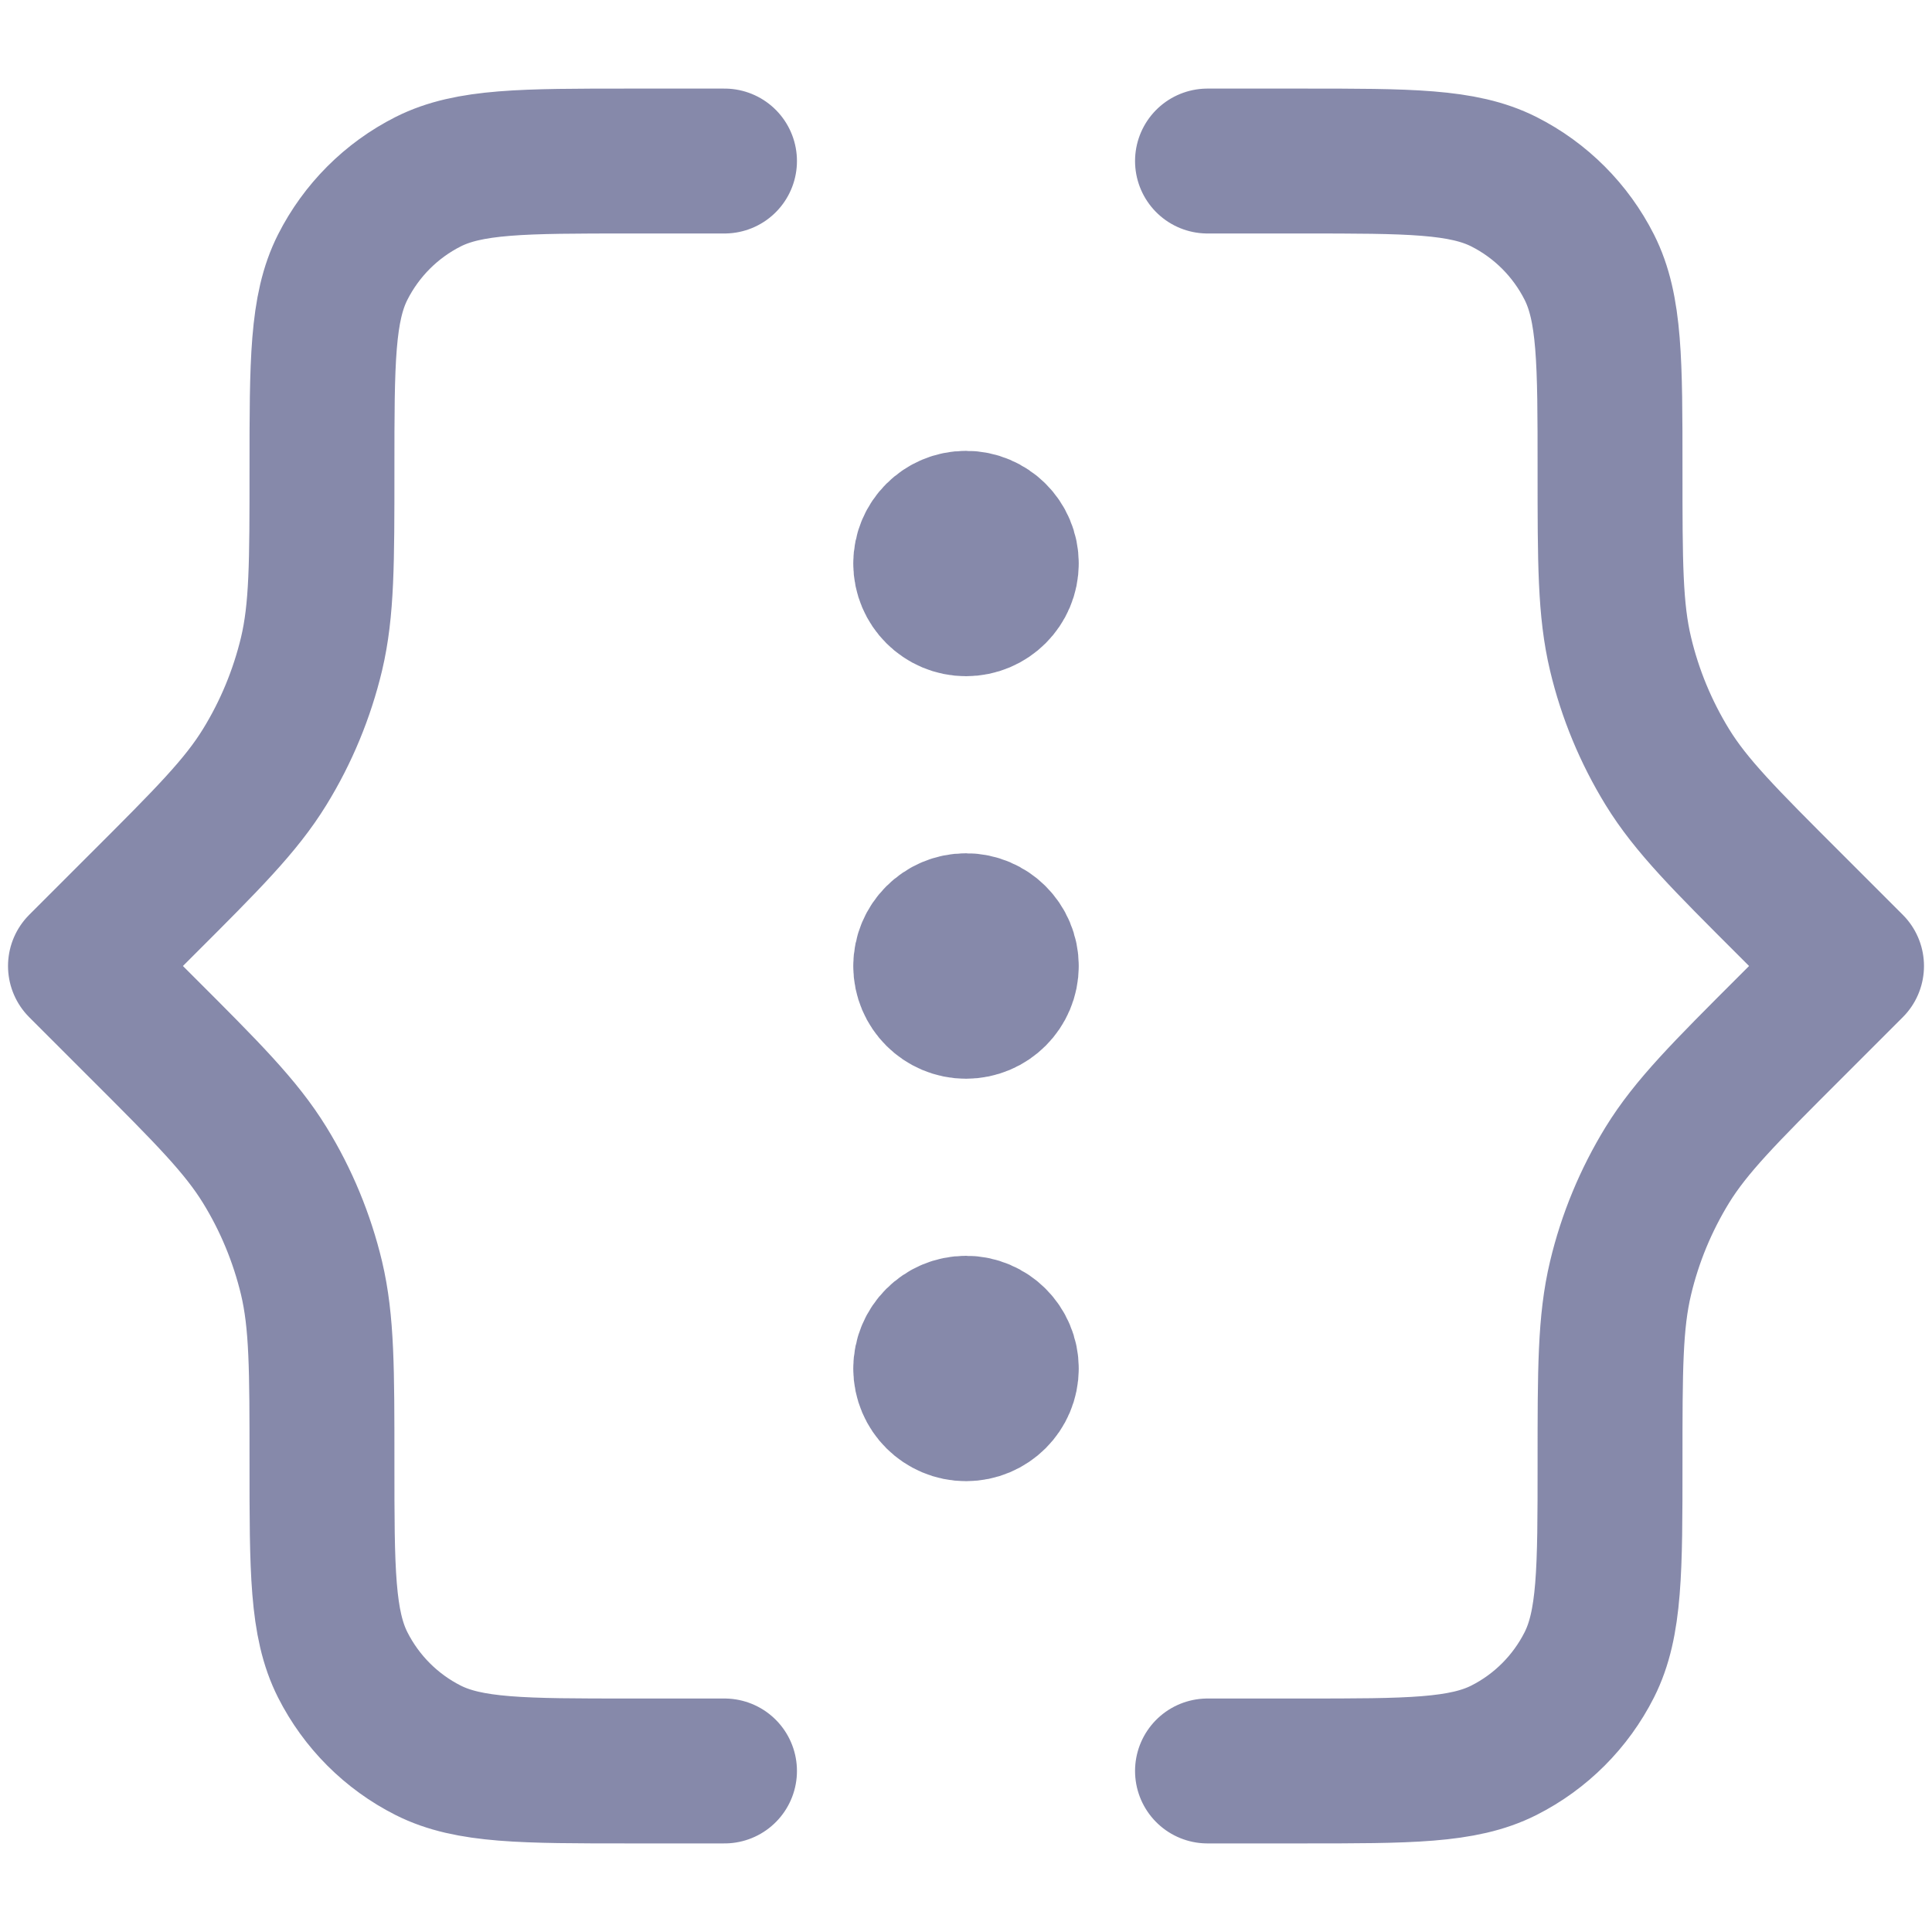
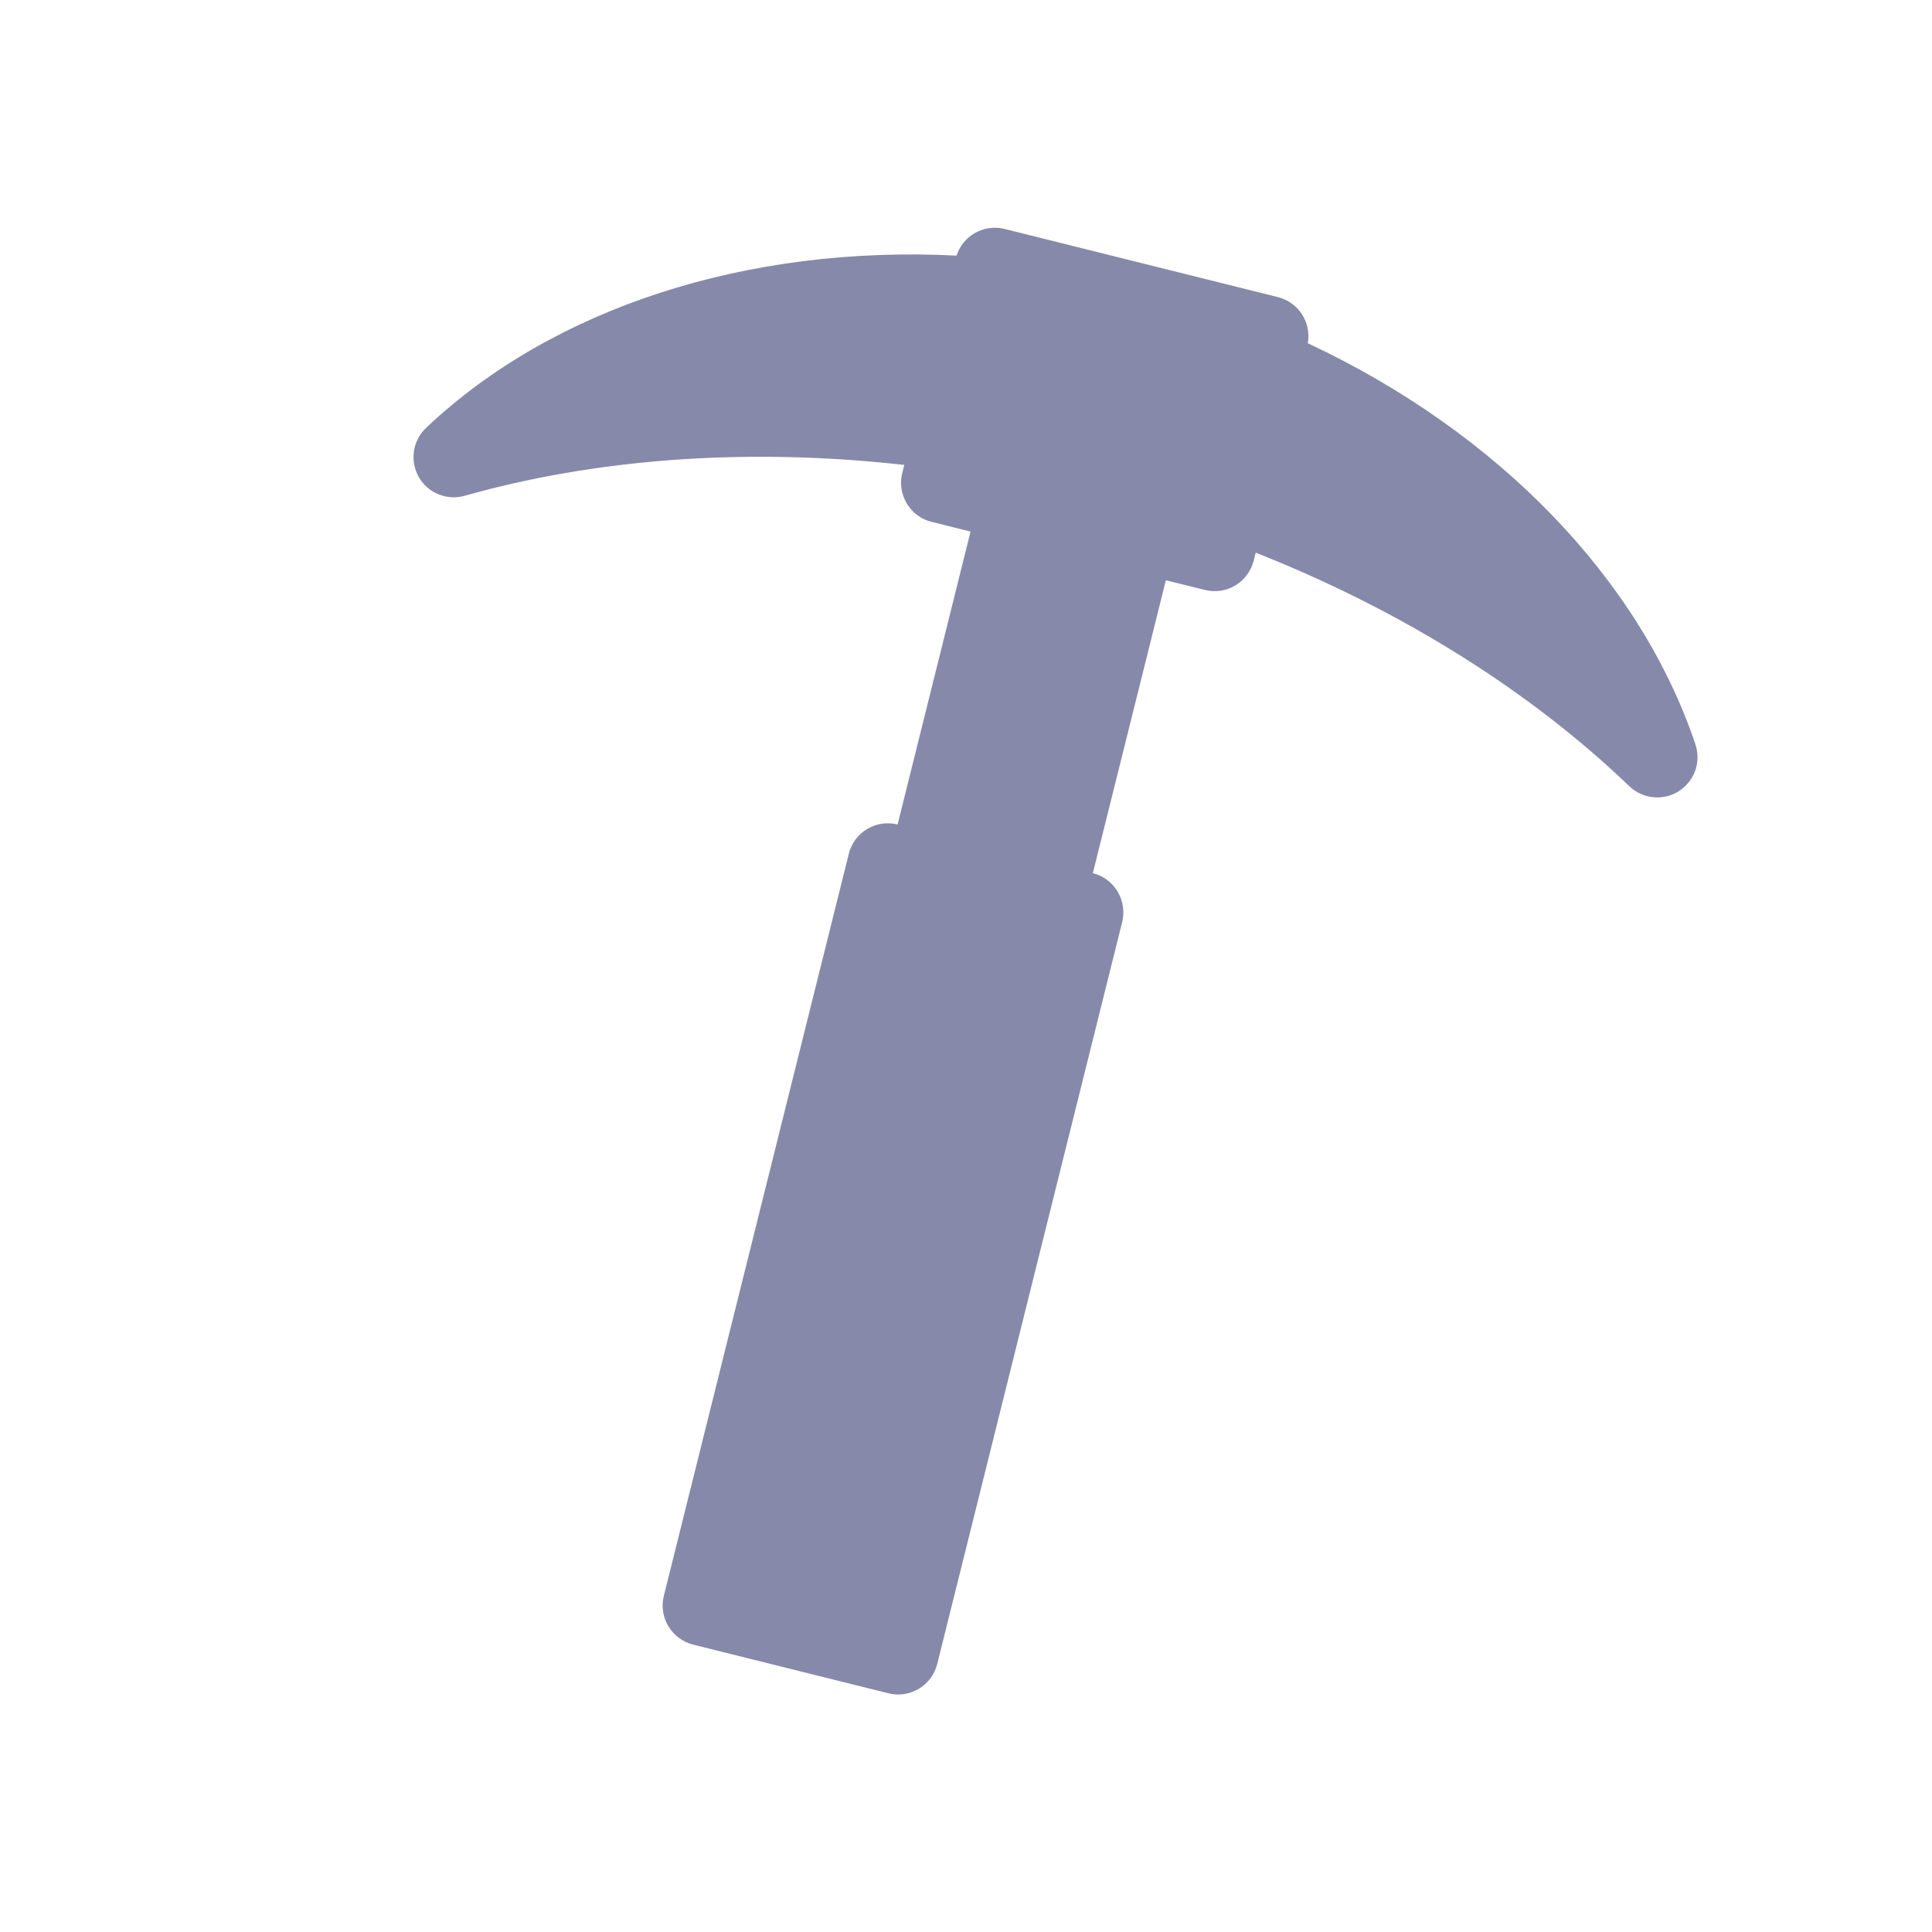
<svg xmlns="http://www.w3.org/2000/svg" width="20" height="20" viewBox="0 0 20 20" fill="none">
-   <path d="M7.5 18.333H6.524C5.413 18.333 4.857 18.333 4.432 18.119C4.05 17.926 3.741 17.616 3.548 17.235C3.333 16.809 3.333 16.254 3.333 15.143V15.143C3.333 14.172 3.333 13.687 3.225 13.23C3.126 12.817 2.963 12.422 2.74 12.06C2.494 11.661 2.151 11.317 1.464 10.631L0.833 10L1.464 9.369C2.151 8.683 2.494 8.34 2.74 7.94C2.963 7.578 3.126 7.183 3.225 6.77C3.333 6.313 3.333 5.827 3.333 4.857V4.857C3.333 3.746 3.333 3.19 3.548 2.765C3.741 2.384 4.05 2.074 4.432 1.881C4.857 1.667 5.413 1.667 6.524 1.667C6.865 1.667 7.193 1.667 7.5 1.667M12.5 1.667C12.806 1.667 13.135 1.667 13.476 1.667C14.587 1.667 15.143 1.667 15.568 1.881C15.95 2.074 16.259 2.384 16.452 2.765C16.667 3.191 16.667 3.746 16.667 4.857V4.857C16.667 5.827 16.667 6.313 16.776 6.77C16.874 7.183 17.038 7.578 17.26 7.94C17.506 8.34 17.849 8.683 18.536 9.369L19.167 10L18.536 10.631C17.849 11.317 17.506 11.661 17.26 12.06C17.038 12.422 16.874 12.817 16.776 13.23C16.667 13.687 16.667 14.172 16.667 15.143V15.143C16.667 16.254 16.667 16.809 16.452 17.235C16.259 17.616 15.95 17.926 15.568 18.119C15.143 18.333 14.587 18.333 13.476 18.333H12.5M10.417 5.833C10.417 6.063 10.23 6.25 10 6.25C9.77 6.25 9.583 6.063 9.583 5.833M10.417 5.833C10.417 5.603 10.23 5.417 10 5.417C9.77 5.417 9.583 5.603 9.583 5.833M10.417 5.833H9.583M10.417 10C10.417 10.23 10.23 10.417 10 10.417C9.77 10.417 9.583 10.23 9.583 10M10.417 10C10.417 9.77 10.23 9.583 10 9.583C9.77 9.583 9.583 9.77 9.583 10M10.417 10H9.583M10.417 14.167C10.417 14.397 10.23 14.583 10 14.583C9.77 14.583 9.583 14.397 9.583 14.167M10.417 14.167C10.417 13.937 10.23 13.75 10 13.75C9.77 13.75 9.583 13.937 9.583 14.167M10.417 14.167H9.583" stroke="#8689AA" stroke-width="1.5" stroke-linecap="round" stroke-linejoin="round" />
+   <path d="M10.084 2.417C10.179 2.36 10.292 2.343 10.399 2.37L13.23 3.076C13.332 3.102 13.421 3.165 13.478 3.254C13.535 3.342 13.557 3.449 13.538 3.553C15.509 4.476 16.976 5.995 17.551 7.706C17.58 7.794 17.58 7.89 17.549 7.978C17.517 8.065 17.458 8.14 17.379 8.19C17.3 8.24 17.207 8.262 17.114 8.253C17.022 8.244 16.935 8.204 16.867 8.139C15.859 7.172 14.539 6.33 12.999 5.721L12.978 5.804C12.951 5.911 12.883 6.003 12.789 6.06C12.694 6.117 12.581 6.134 12.473 6.107L12.069 6.007L11.313 9.039C11.421 9.066 11.513 9.134 11.569 9.229C11.626 9.324 11.643 9.437 11.617 9.544L9.702 17.226C9.675 17.333 9.607 17.425 9.512 17.482C9.417 17.539 9.304 17.556 9.197 17.529L7.175 17.025C7.068 16.998 6.976 16.93 6.919 16.835C6.862 16.741 6.845 16.627 6.872 16.52L8.787 8.838C8.813 8.731 8.882 8.639 8.976 8.582C9.071 8.525 9.184 8.508 9.292 8.535L10.047 5.503L9.643 5.402C9.59 5.389 9.54 5.366 9.496 5.333C9.452 5.3 9.415 5.259 9.387 5.212C9.359 5.165 9.34 5.113 9.332 5.059C9.324 5.005 9.327 4.95 9.34 4.897L9.361 4.813C7.716 4.628 6.155 4.752 4.811 5.132C4.721 5.158 4.626 5.152 4.539 5.117C4.453 5.082 4.381 5.019 4.335 4.938C4.289 4.857 4.272 4.762 4.285 4.67C4.299 4.578 4.343 4.493 4.411 4.429C5.721 3.189 7.729 2.536 9.902 2.646C9.934 2.55 9.998 2.468 10.084 2.417Z" fill="#8689AA" />
</svg>
